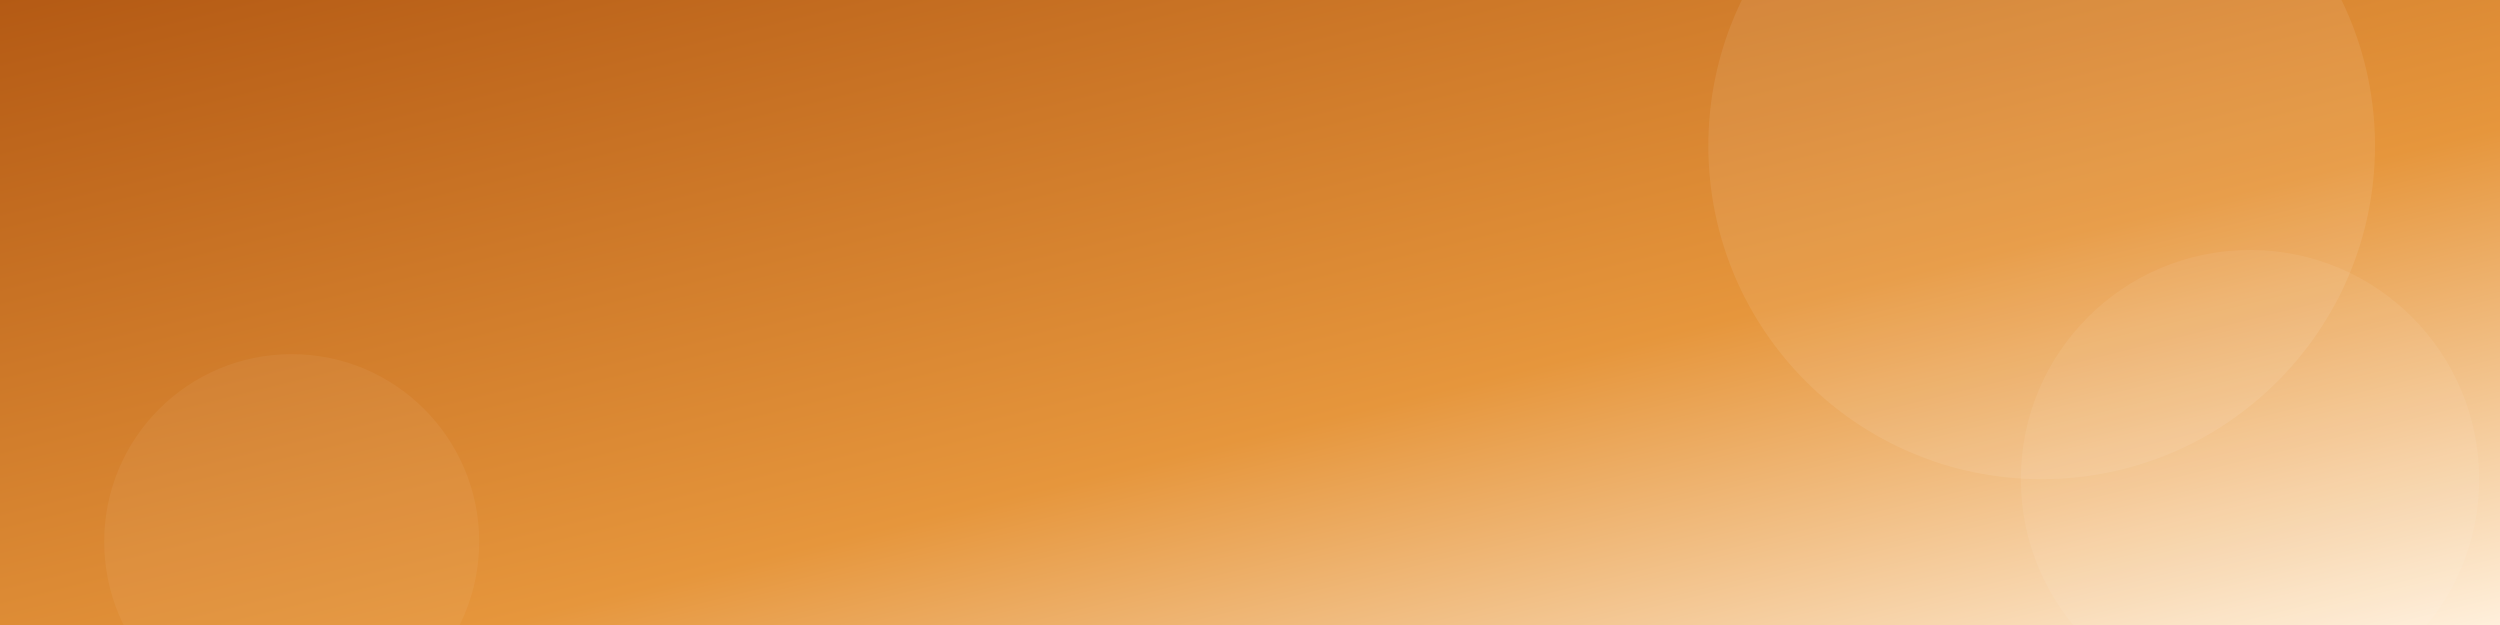
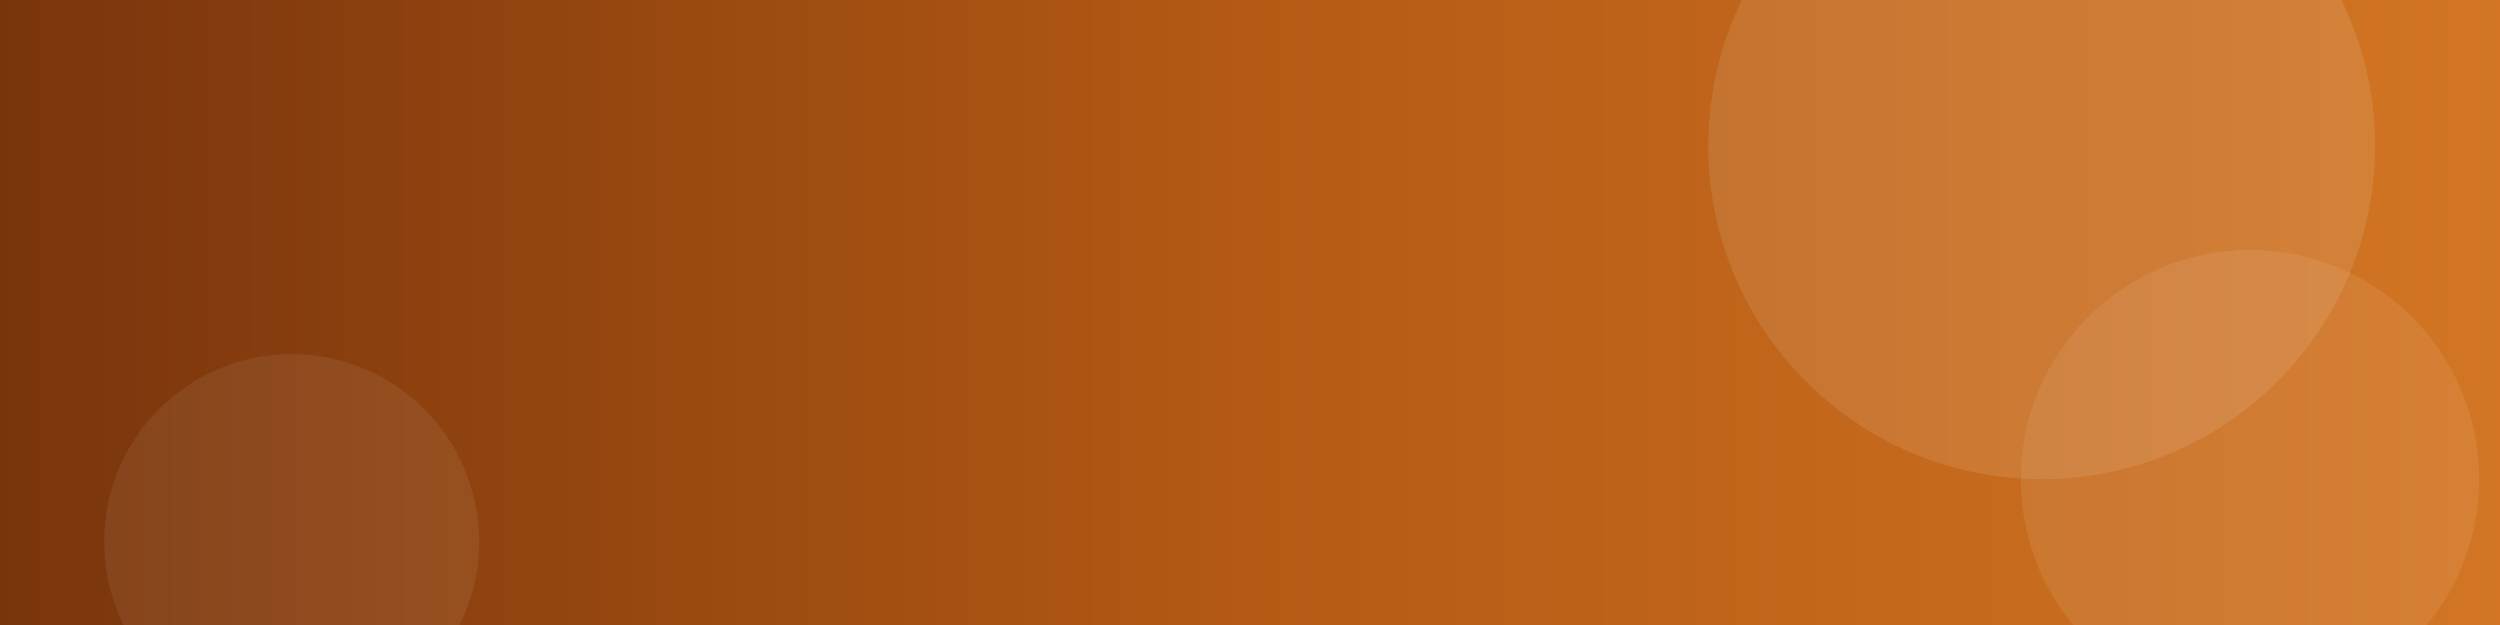
- <svg xmlns="http://www.w3.org/2000/svg" width="1200" height="300" viewBox="0 0 1200 300">
+ <svg xmlns="http://www.w3.org/2000/svg" width="1200" height="300" viewBox="0 0 1200 300" preserveAspectRatio="xMidYMid slice">
  <defs>
-     <linearGradient id="g" x1="0" y1="0" x2="1" y2="1">
-       <stop offset="0" stop-color="rgb(180,90,20)" />
-       <stop offset="0.6" stop-color="rgb(230,150,60)" />
-       <stop offset="1" stop-color="rgb(255,240,220)" />
+     <linearGradient id="g" x1="0" y1="0" x2="1" y2="0">
+       <stop offset="0" stop-color="rgb(120,52,12)" />
+       <stop offset="0.5" stop-color="rgb(180,90,20)" />
+       <stop offset="1" stop-color="rgb(210,118,36)" />
    </linearGradient>
  </defs>
  <rect width="1200" height="300" fill="url(#g)" />
-   <circle cx="980" cy="70" r="160" fill="rgb(255,255,255)" fill-opacity="0.08" />
-   <circle cx="1080" cy="230" r="110" fill="rgb(255,255,255)" fill-opacity="0.06" />
-   <circle cx="140" cy="260" r="90" fill="rgb(255,255,255)" fill-opacity="0.05" />
+   <circle cx="980" cy="70" r="160" fill="rgb(255,255,255)" fill-opacity="0.10" />
+   <circle cx="1080" cy="230" r="110" fill="rgb(255,255,255)" fill-opacity="0.08" />
+   <circle cx="140" cy="260" r="90" fill="rgb(255,255,255)" fill-opacity="0.07" />
</svg>
